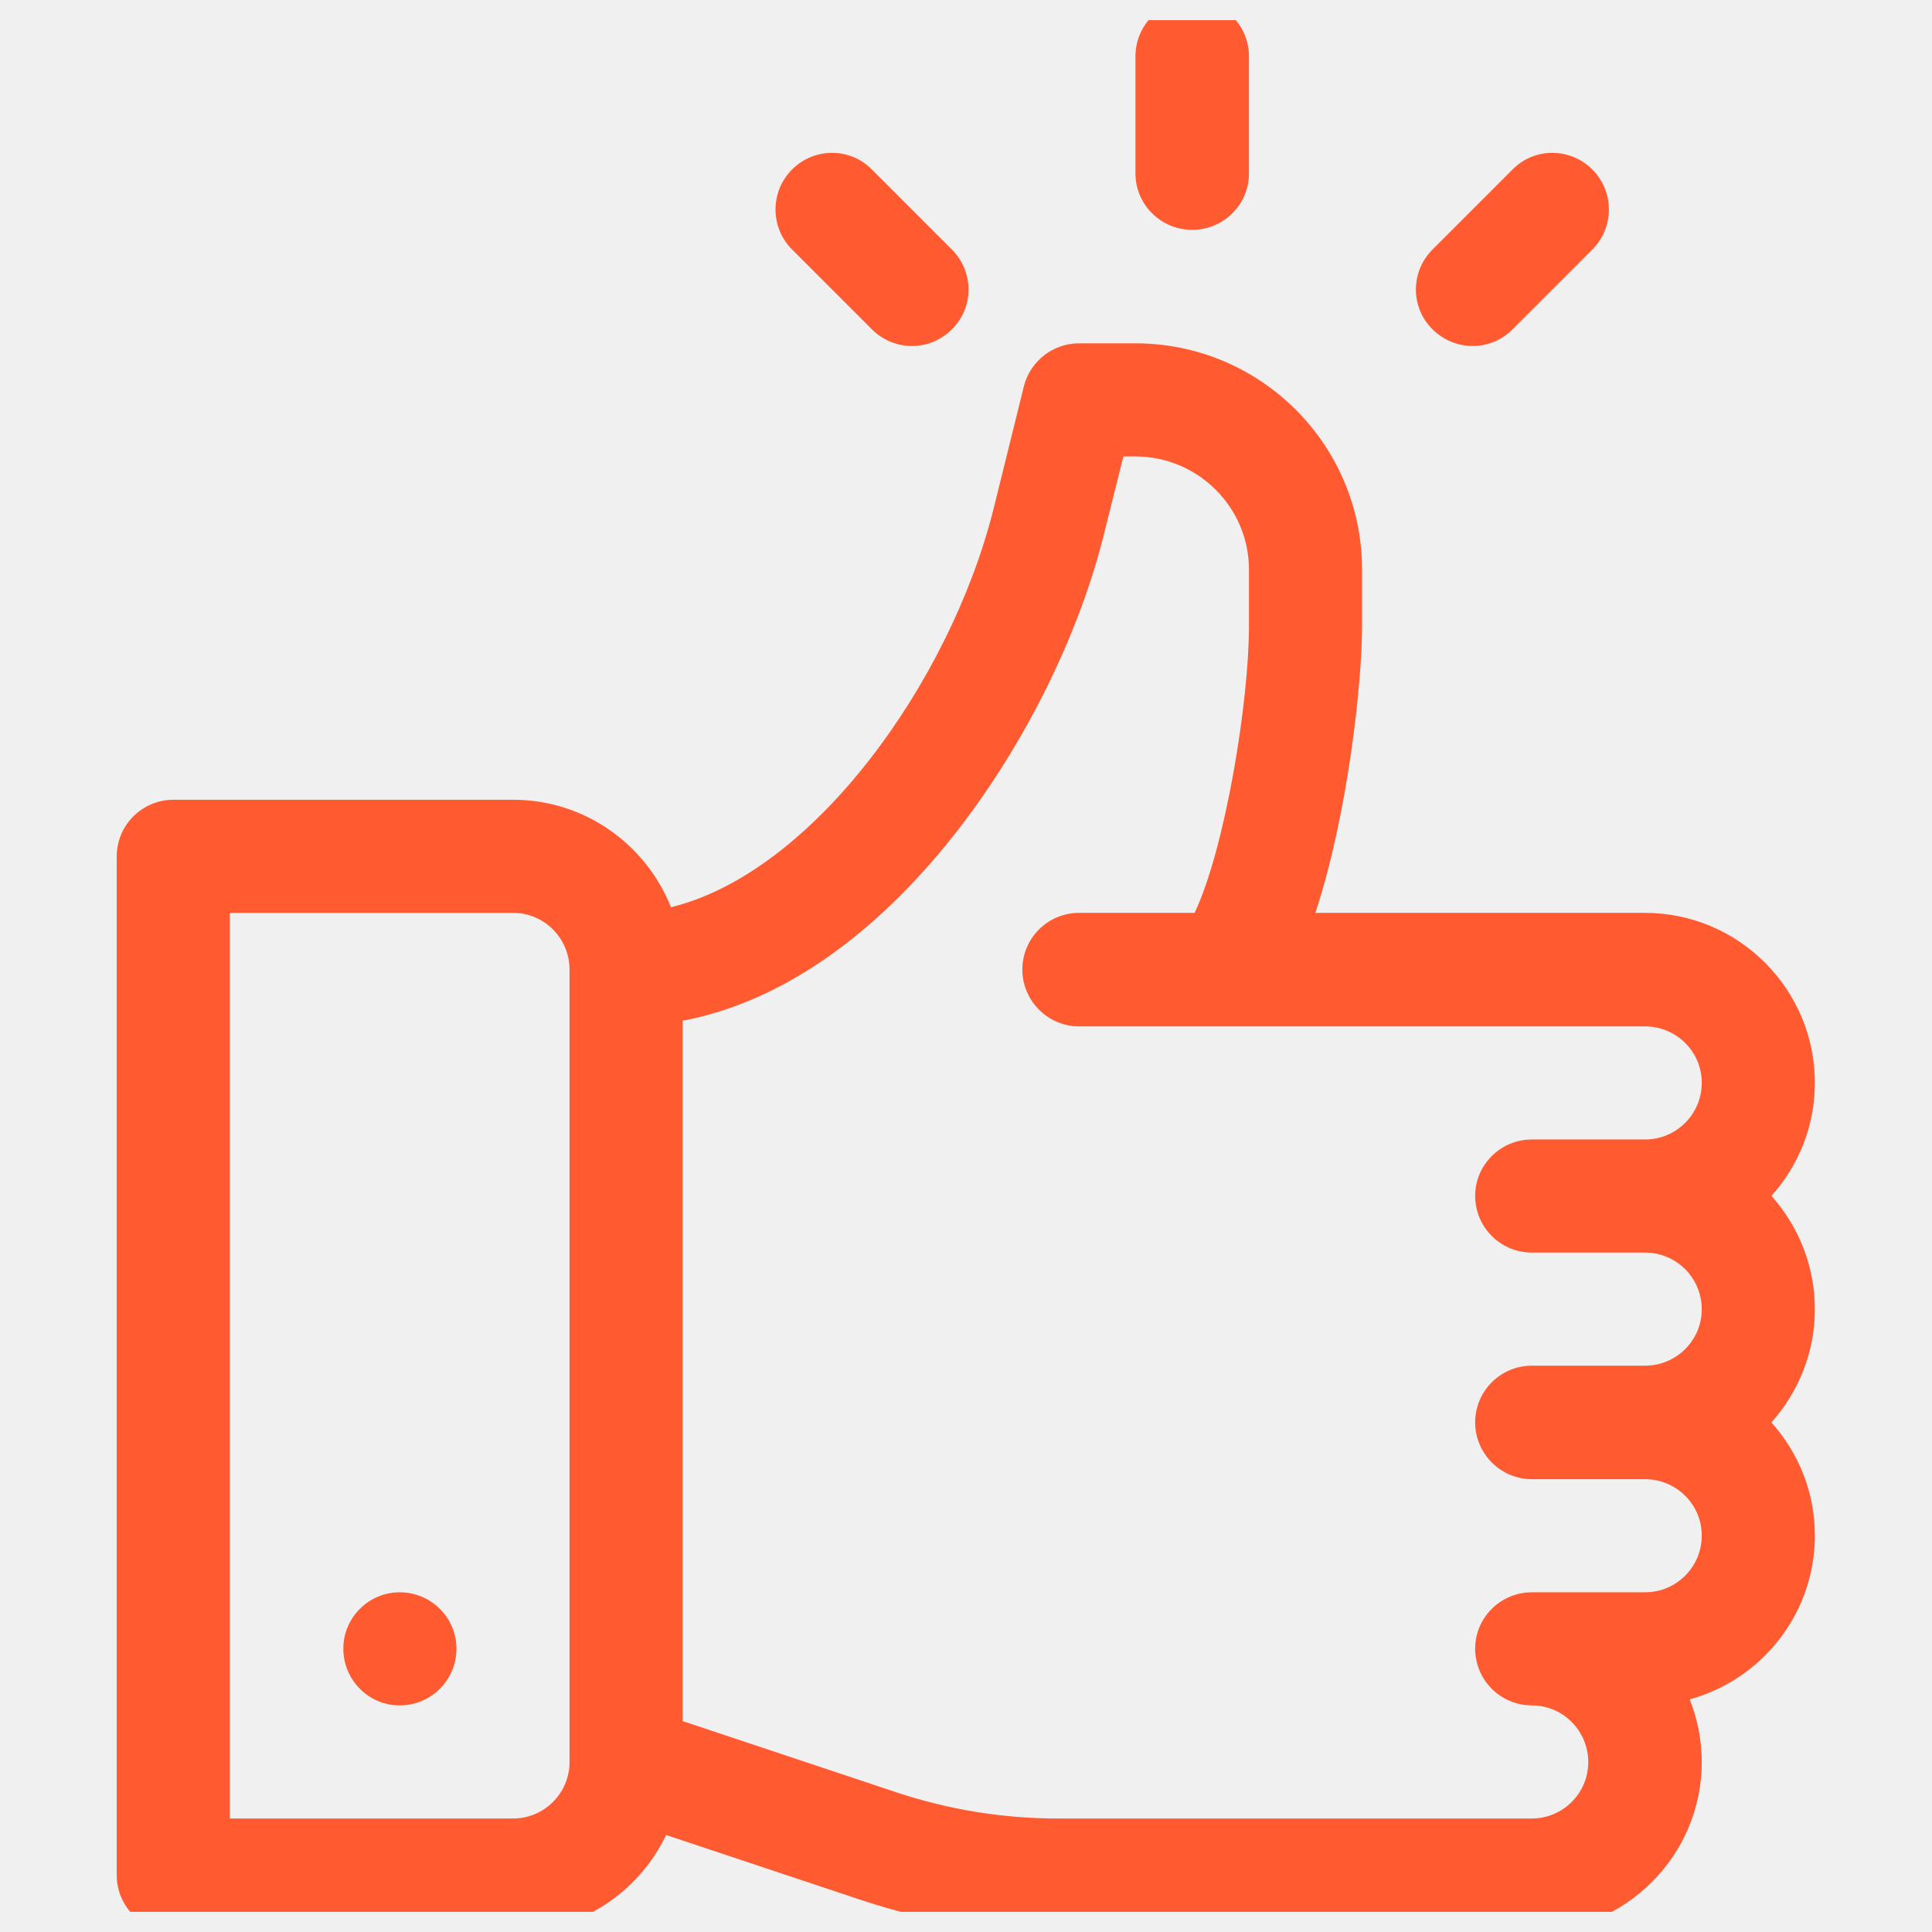
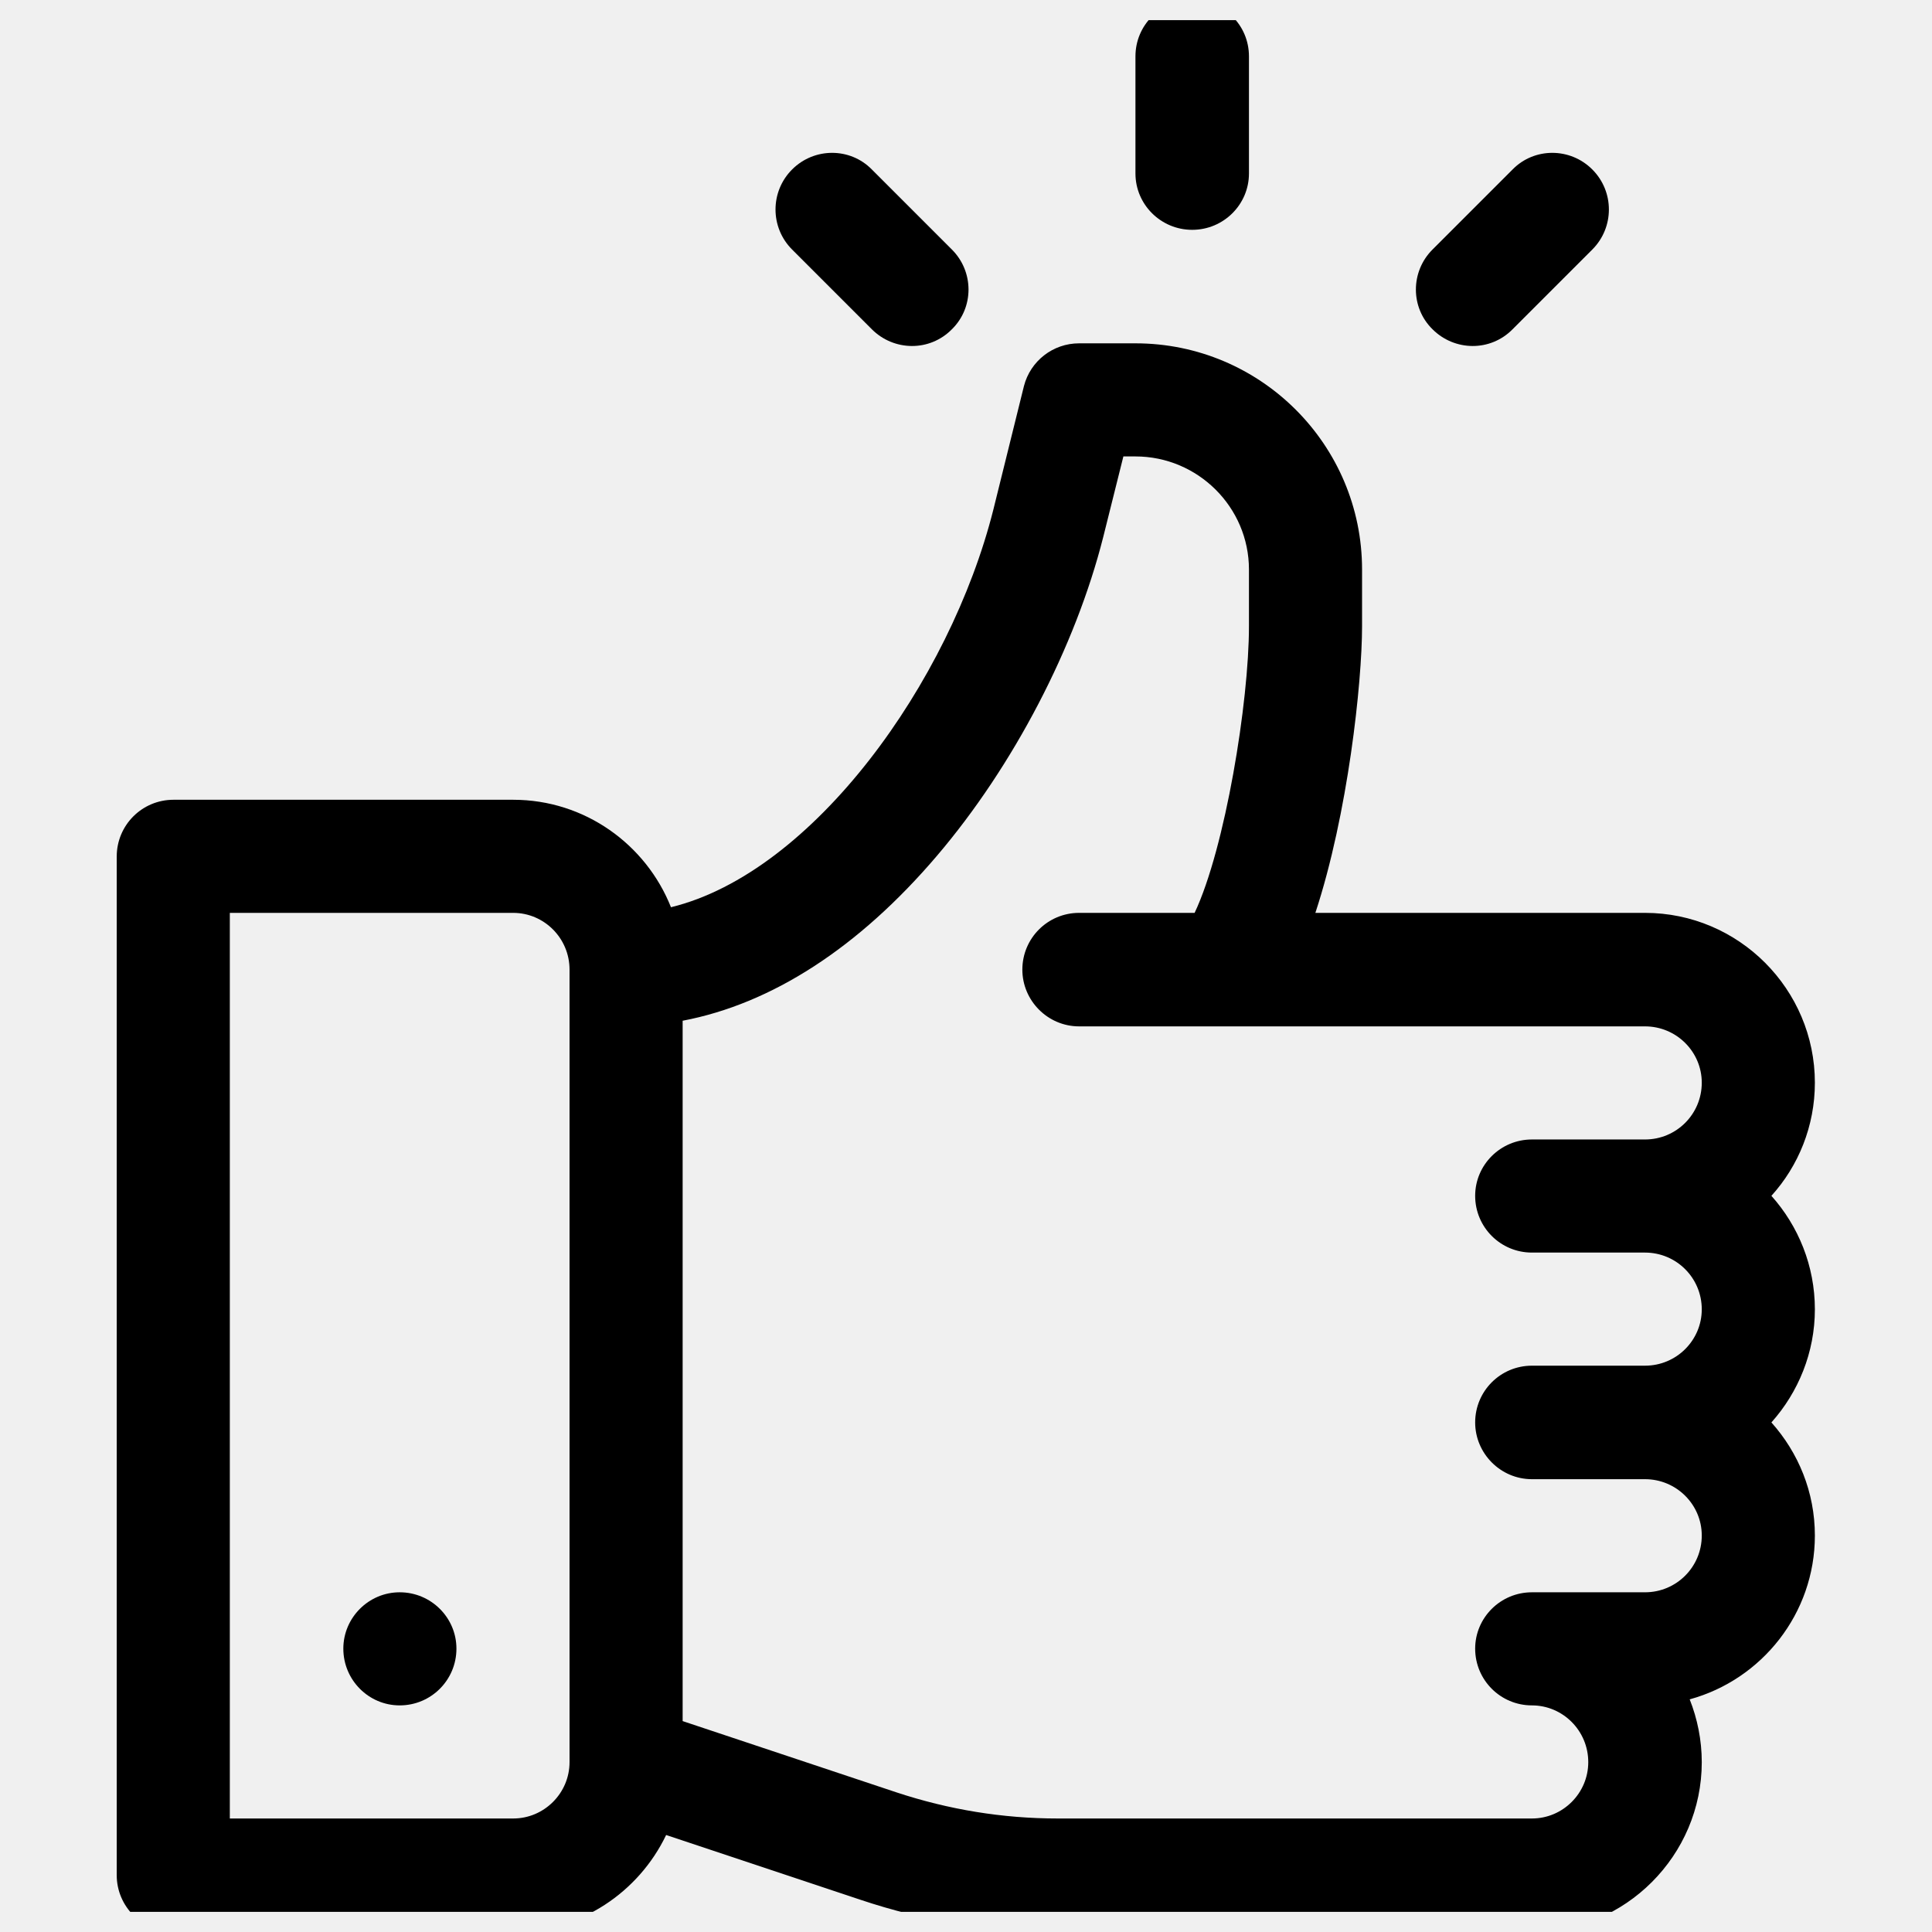
- <svg xmlns="http://www.w3.org/2000/svg" width="48" height="48" viewBox="0 0 48 48" fill="none">
+ <svg xmlns="http://www.w3.org/2000/svg" width="48" height="48" viewBox="0 0 48 48">
  <defs>
    <clipPath id="clip18_544">
      <rect rx="-0.5" width="47" height="47" transform="translate(0.5 0.5)" fill="white" fill-opacity="0" />
    </clipPath>
  </defs>
  <g clip-path="url(#clip18_544)">
-     <path d="M44.01 29.71C44.68 28.97 45.09 27.98 45.09 26.9C45.09 24.58 43.2 22.68 40.87 22.68L32.68 22.68C33.49 20.22 33.84 16.96 33.84 15.56L33.84 14.15C33.84 11.05 31.32 8.53 28.21 8.53L26.81 8.53C26.16 8.53 25.6 8.97 25.44 9.59L24.68 12.66C23.6 16.95 20.2 21.68 16.67 22.54C16.05 20.98 14.53 19.87 12.75 19.87L4.31 19.87C3.53 19.87 2.9 20.5 2.9 21.28L2.9 46.59C2.9 47.36 3.53 48 4.31 48L12.75 48C14.42 48 15.87 47.01 16.55 45.59L21.38 47.2C22.96 47.73 24.61 48 26.28 48L38.06 48C40.38 48 42.28 46.1 42.28 43.78C42.28 43.23 42.17 42.7 41.98 42.22C43.77 41.73 45.09 40.09 45.09 38.15C45.09 37.07 44.68 36.09 44.01 35.34C44.68 34.59 45.09 33.6 45.09 32.53C45.09 31.45 44.68 30.46 44.01 29.71ZM14.15 43.78C14.15 44.55 13.52 45.18 12.75 45.18L5.71 45.18L5.71 22.68L12.75 22.68C13.52 22.68 14.15 23.31 14.15 24.09L14.15 43.78ZM38.06 31.12L40.87 31.12C41.65 31.12 42.28 31.75 42.28 32.53C42.28 33.3 41.65 33.93 40.87 33.93L38.06 33.93C37.28 33.93 36.65 34.56 36.65 35.34C36.65 36.11 37.28 36.75 38.06 36.75L40.87 36.75C41.65 36.75 42.28 37.38 42.28 38.15C42.28 38.93 41.65 39.56 40.87 39.56L38.06 39.56C37.28 39.56 36.65 40.19 36.65 40.96C36.65 41.74 37.28 42.37 38.06 42.37C38.83 42.37 39.46 43 39.46 43.78C39.46 44.55 38.83 45.18 38.06 45.18L26.28 45.18C24.91 45.18 23.57 44.96 22.27 44.53L16.96 42.76L16.96 25.36C19.17 24.94 21.33 23.55 23.28 21.26C25.18 19.03 26.72 16.07 27.41 13.34L27.91 11.34L28.21 11.34C29.76 11.34 31.03 12.6 31.03 14.15L31.03 15.56C31.03 17.44 30.44 21.07 29.68 22.68L26.81 22.68C26.03 22.68 25.4 23.31 25.4 24.09C25.4 24.86 26.03 25.5 26.81 25.5L40.87 25.5C41.65 25.5 42.28 26.13 42.28 26.9C42.28 27.68 41.65 28.31 40.87 28.31L38.06 28.31C37.28 28.31 36.65 28.94 36.65 29.71C36.65 30.49 37.28 31.12 38.06 31.12Z" fill="#FF5A30" fill-opacity="1" fill-rule="nonzero" />
-     <path d="M11.34 40.96C11.34 41.74 10.71 42.37 9.93 42.37C9.16 42.37 8.53 41.74 8.53 40.96C8.53 40.19 9.16 39.56 9.93 39.56C10.71 39.56 11.34 40.19 11.34 40.96Z" fill="#FF5A30" fill-opacity="1" fill-rule="evenodd" />
-     <path d="M29.62 0C28.84 0 28.21 0.62 28.21 1.4L28.21 4.31C28.21 5.08 28.84 5.71 29.62 5.71C30.4 5.71 31.03 5.08 31.03 4.31L31.03 1.4C31.03 0.62 30.4 0 29.62 0Z" fill="#FF5A30" fill-opacity="1" fill-rule="nonzero" />
-     <path d="M23.65 6.2L21.66 4.21C21.12 3.66 20.23 3.66 19.68 4.21C19.13 4.76 19.13 5.65 19.68 6.2L21.66 8.18C22.21 8.73 23.1 8.74 23.65 8.18C24.2 7.64 24.2 6.75 23.65 6.2Z" fill="#FF5A30" fill-opacity="1" fill-rule="nonzero" />
-     <path d="M39.56 4.21C39.01 3.66 38.12 3.66 37.58 4.21L35.59 6.2C35.04 6.75 35.04 7.64 35.59 8.18C36.14 8.73 37.03 8.74 37.58 8.18L39.56 6.2C40.11 5.65 40.11 4.76 39.56 4.21Z" fill="#FF5A30" fill-opacity="1" fill-rule="nonzero" />
+     <path d="M44.01 29.71C44.68 28.97 45.09 27.98 45.09 26.9C45.09 24.58 43.2 22.68 40.87 22.68L32.68 22.68C33.49 20.22 33.84 16.96 33.84 15.56L33.84 14.15C33.84 11.05 31.32 8.53 28.21 8.53L26.81 8.53C26.16 8.53 25.6 8.97 25.44 9.59L24.68 12.66C23.6 16.95 20.2 21.68 16.67 22.54C16.05 20.98 14.53 19.87 12.75 19.87L4.31 19.87C3.53 19.87 2.9 20.5 2.9 21.28L2.9 46.59C2.9 47.36 3.53 48 4.31 48L12.75 48C14.42 48 15.87 47.01 16.55 45.59L21.38 47.2C22.96 47.73 24.61 48 26.28 48L38.06 48C40.38 48 42.28 46.1 42.28 43.78C42.28 43.23 42.17 42.7 41.98 42.22C43.77 41.73 45.09 40.09 45.09 38.15C45.09 37.07 44.68 36.09 44.01 35.34C44.68 34.59 45.09 33.6 45.09 32.53C45.09 31.45 44.68 30.46 44.01 29.71ZM14.15 43.78C14.15 44.55 13.52 45.18 12.75 45.18L5.71 45.18L5.71 22.68L12.75 22.68C13.52 22.68 14.15 23.31 14.15 24.09L14.15 43.78ZM38.06 31.12L40.87 31.12C41.65 31.12 42.28 31.75 42.28 32.53C42.28 33.3 41.65 33.93 40.87 33.93L38.06 33.93C37.28 33.93 36.65 34.56 36.65 35.34C36.65 36.11 37.28 36.75 38.06 36.75L40.87 36.75C41.65 36.75 42.28 37.38 42.28 38.15C42.28 38.93 41.65 39.56 40.87 39.56L38.06 39.56C37.28 39.56 36.65 40.19 36.65 40.96C36.65 41.74 37.28 42.37 38.06 42.37C38.83 42.37 39.46 43 39.46 43.78C39.46 44.55 38.83 45.18 38.06 45.18L26.28 45.18C24.91 45.18 23.57 44.96 22.27 44.53L16.96 42.76L16.96 25.36C19.17 24.94 21.33 23.55 23.28 21.26C25.18 19.03 26.72 16.07 27.41 13.34L27.91 11.34L28.21 11.34C29.76 11.34 31.03 12.6 31.03 14.15L31.03 15.56C31.03 17.44 30.44 21.07 29.68 22.68L26.81 22.68C26.03 22.68 25.4 23.31 25.4 24.09C25.4 24.86 26.03 25.5 26.81 25.5L40.87 25.5C41.65 25.5 42.28 26.13 42.28 26.9C42.28 27.68 41.65 28.31 40.87 28.31L38.06 28.31C37.28 28.31 36.65 28.94 36.65 29.71C36.65 30.49 37.28 31.12 38.06 31.12Z" />
+     <path d="M11.34 40.96C11.34 41.74 10.71 42.37 9.93 42.37C9.16 42.37 8.53 41.74 8.53 40.96C8.53 40.19 9.16 39.56 9.93 39.56C10.71 39.56 11.34 40.19 11.34 40.96Z" />
+     <path d="M29.62 0C28.84 0 28.21 0.62 28.21 1.4L28.21 4.31C28.21 5.08 28.84 5.71 29.62 5.71C30.4 5.71 31.03 5.08 31.03 4.31L31.03 1.4C31.03 0.62 30.4 0 29.62 0Z" />
+     <path d="M23.65 6.2L21.66 4.21C21.12 3.66 20.23 3.66 19.68 4.21C19.13 4.76 19.13 5.65 19.68 6.2L21.66 8.18C22.21 8.73 23.1 8.74 23.65 8.18C24.2 7.64 24.2 6.75 23.65 6.2Z" />
+     <path d="M39.56 4.21C39.01 3.66 38.12 3.66 37.58 4.21L35.59 6.2C35.04 6.75 35.04 7.64 35.59 8.18C36.14 8.73 37.03 8.74 37.58 8.18L39.56 6.2C40.11 5.65 40.11 4.76 39.56 4.21Z" />
  </g>
</svg>
